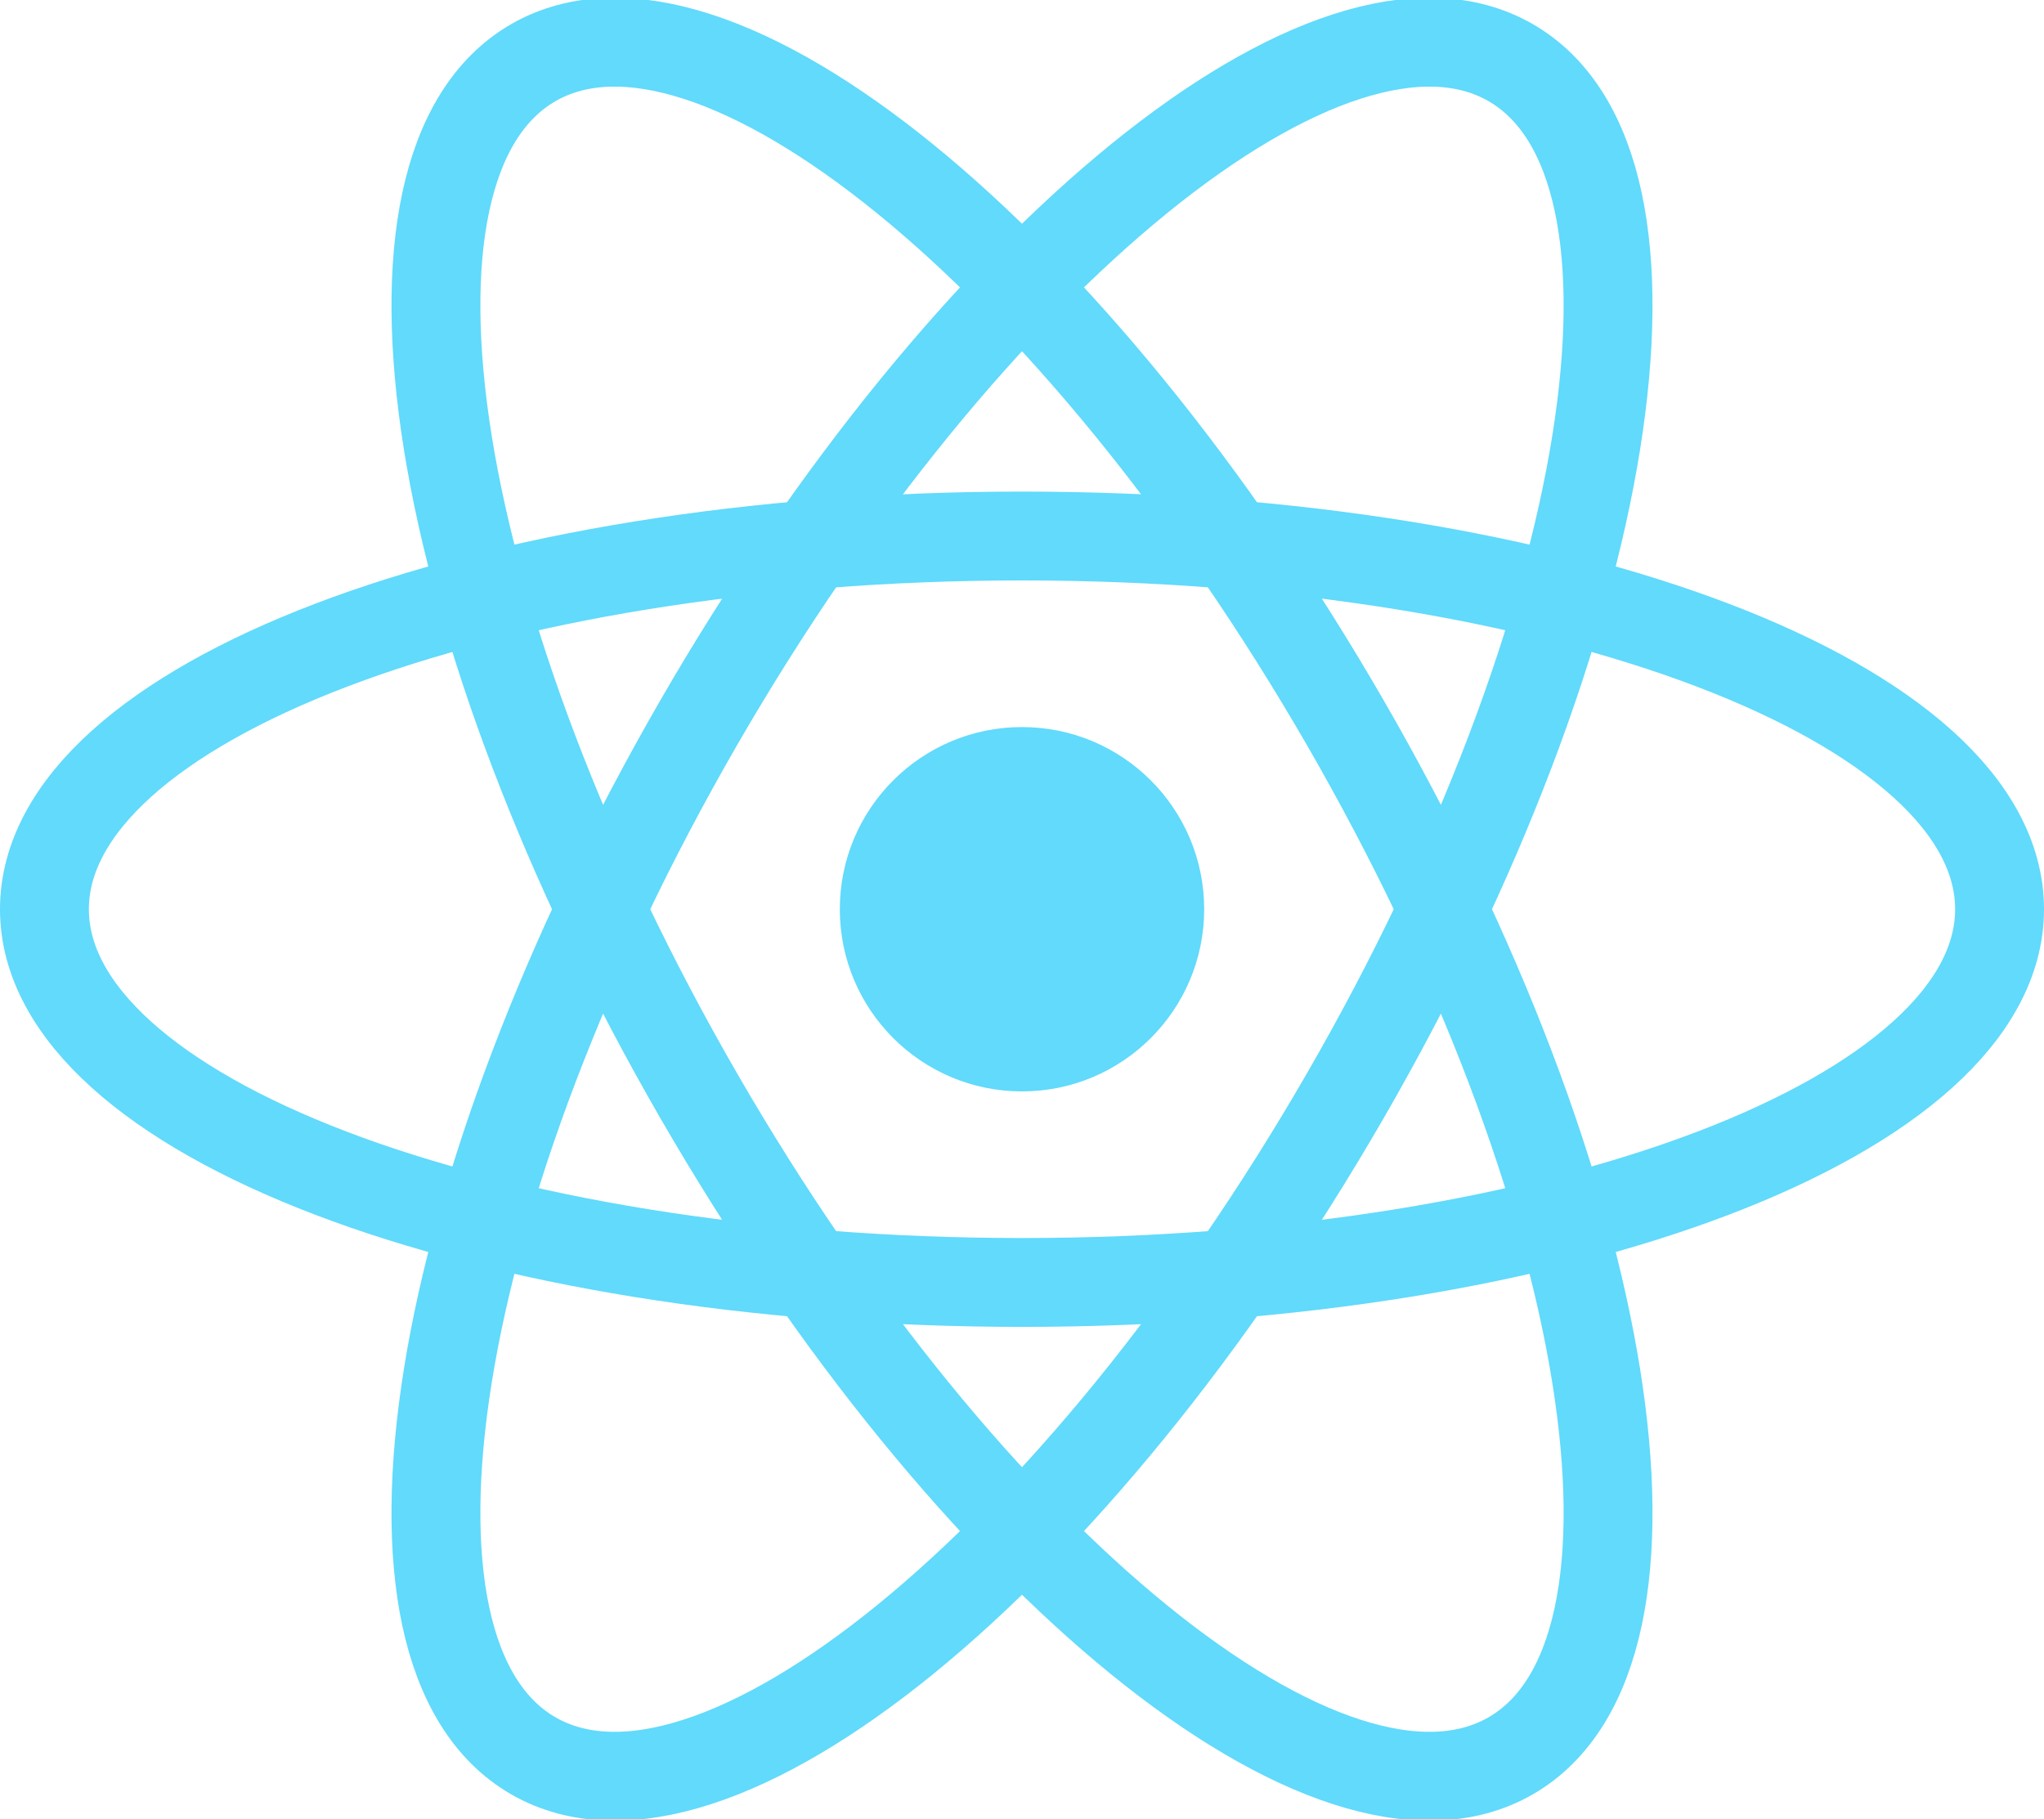
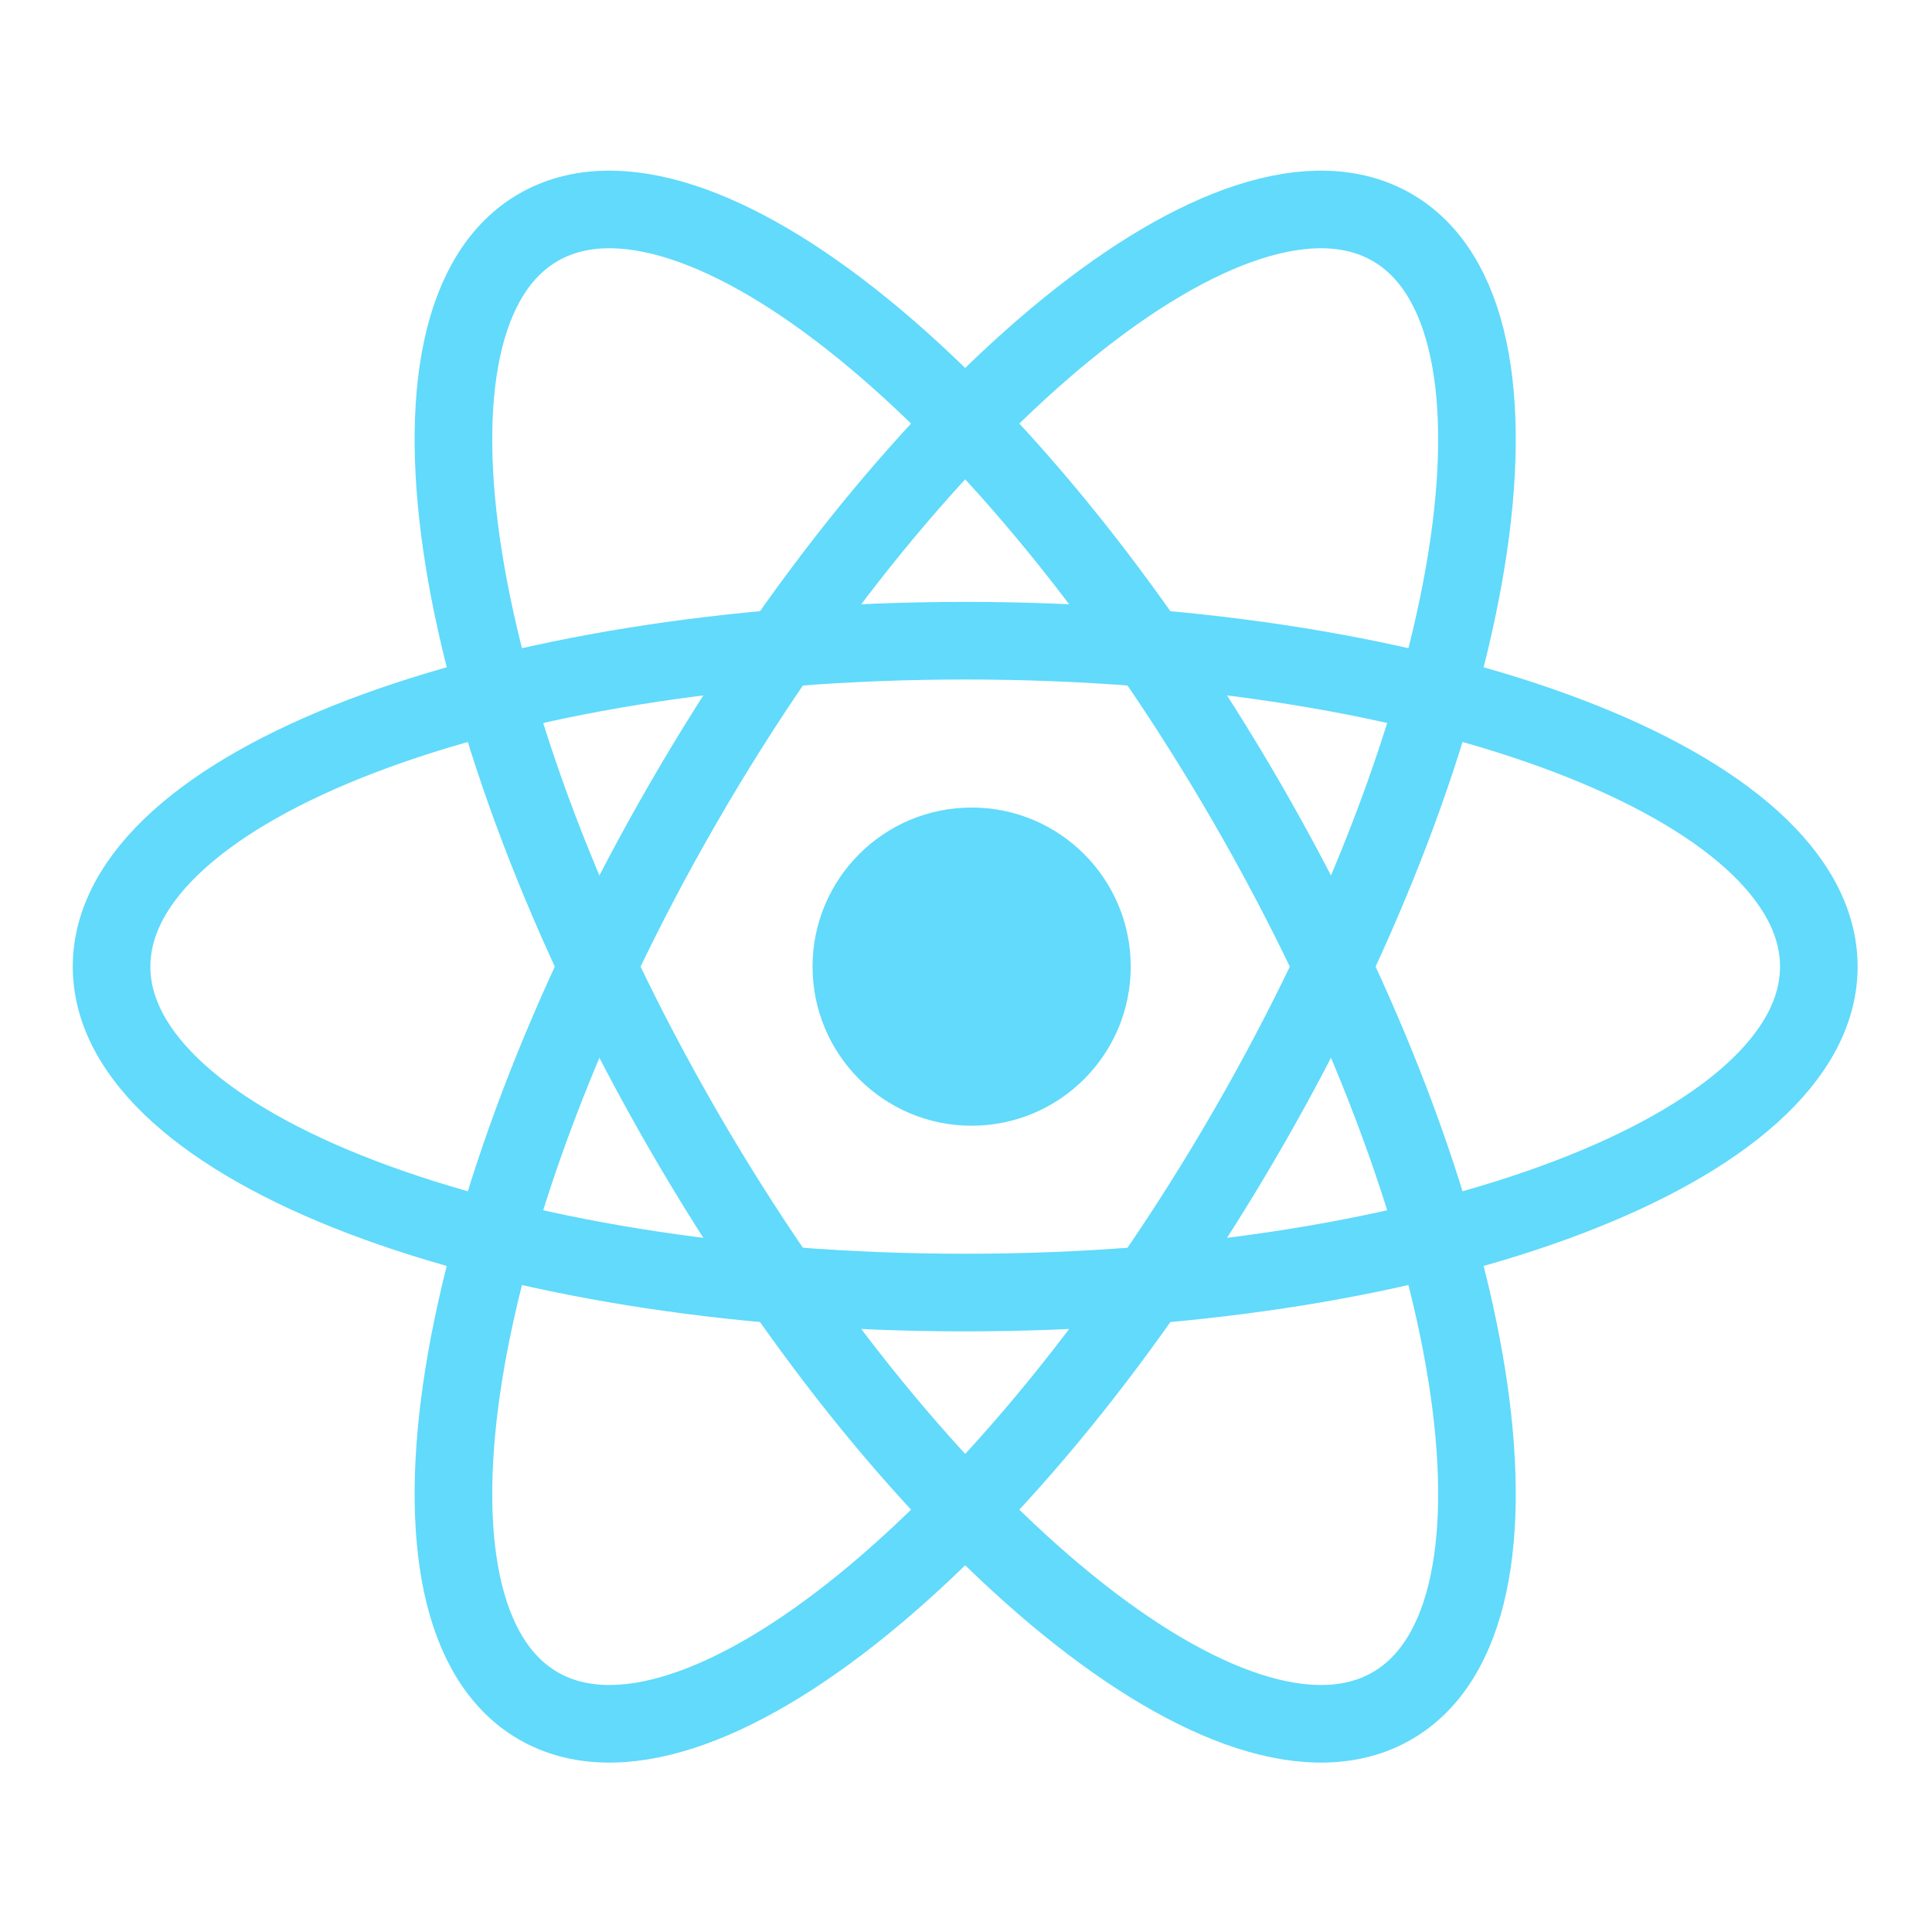
- <svg xmlns="http://www.w3.org/2000/svg" viewBox="-11.5 -10.232 23 20.463">
-   <circle cx="0" cy="0" r="2.05" fill="#61dafb" />
-   <g stroke="#61dafb" stroke-width="1" fill="none">
-     <ellipse rx="11" ry="4.2" />
-     <ellipse rx="11" ry="4.2" transform="rotate(60)" />
-     <ellipse rx="11" ry="4.2" transform="rotate(120)" />
+ <svg xmlns="http://www.w3.org/2000/svg" viewBox="0 0 300 300">
+   <g>
+     <circle cx="150.876" cy="150.097" r="24.703" fill="#61dafb" style="" />
+     <g transform="matrix(1, 0, 0, 1, 0, 9.999992)">
+       <g stroke="#61dafb" stroke-width="1" fill="none" transform="matrix(12.05006, 0, 0, 12.05006, 149.8756, 140.0974)" style="">
+         <ellipse rx="11" ry="4.2" />
+         <ellipse rx="11" ry="4.2" transform="rotate(60)" />
+         <ellipse rx="11" ry="4.2" transform="rotate(120)" />
+       </g>
+     </g>
  </g>
</svg>
